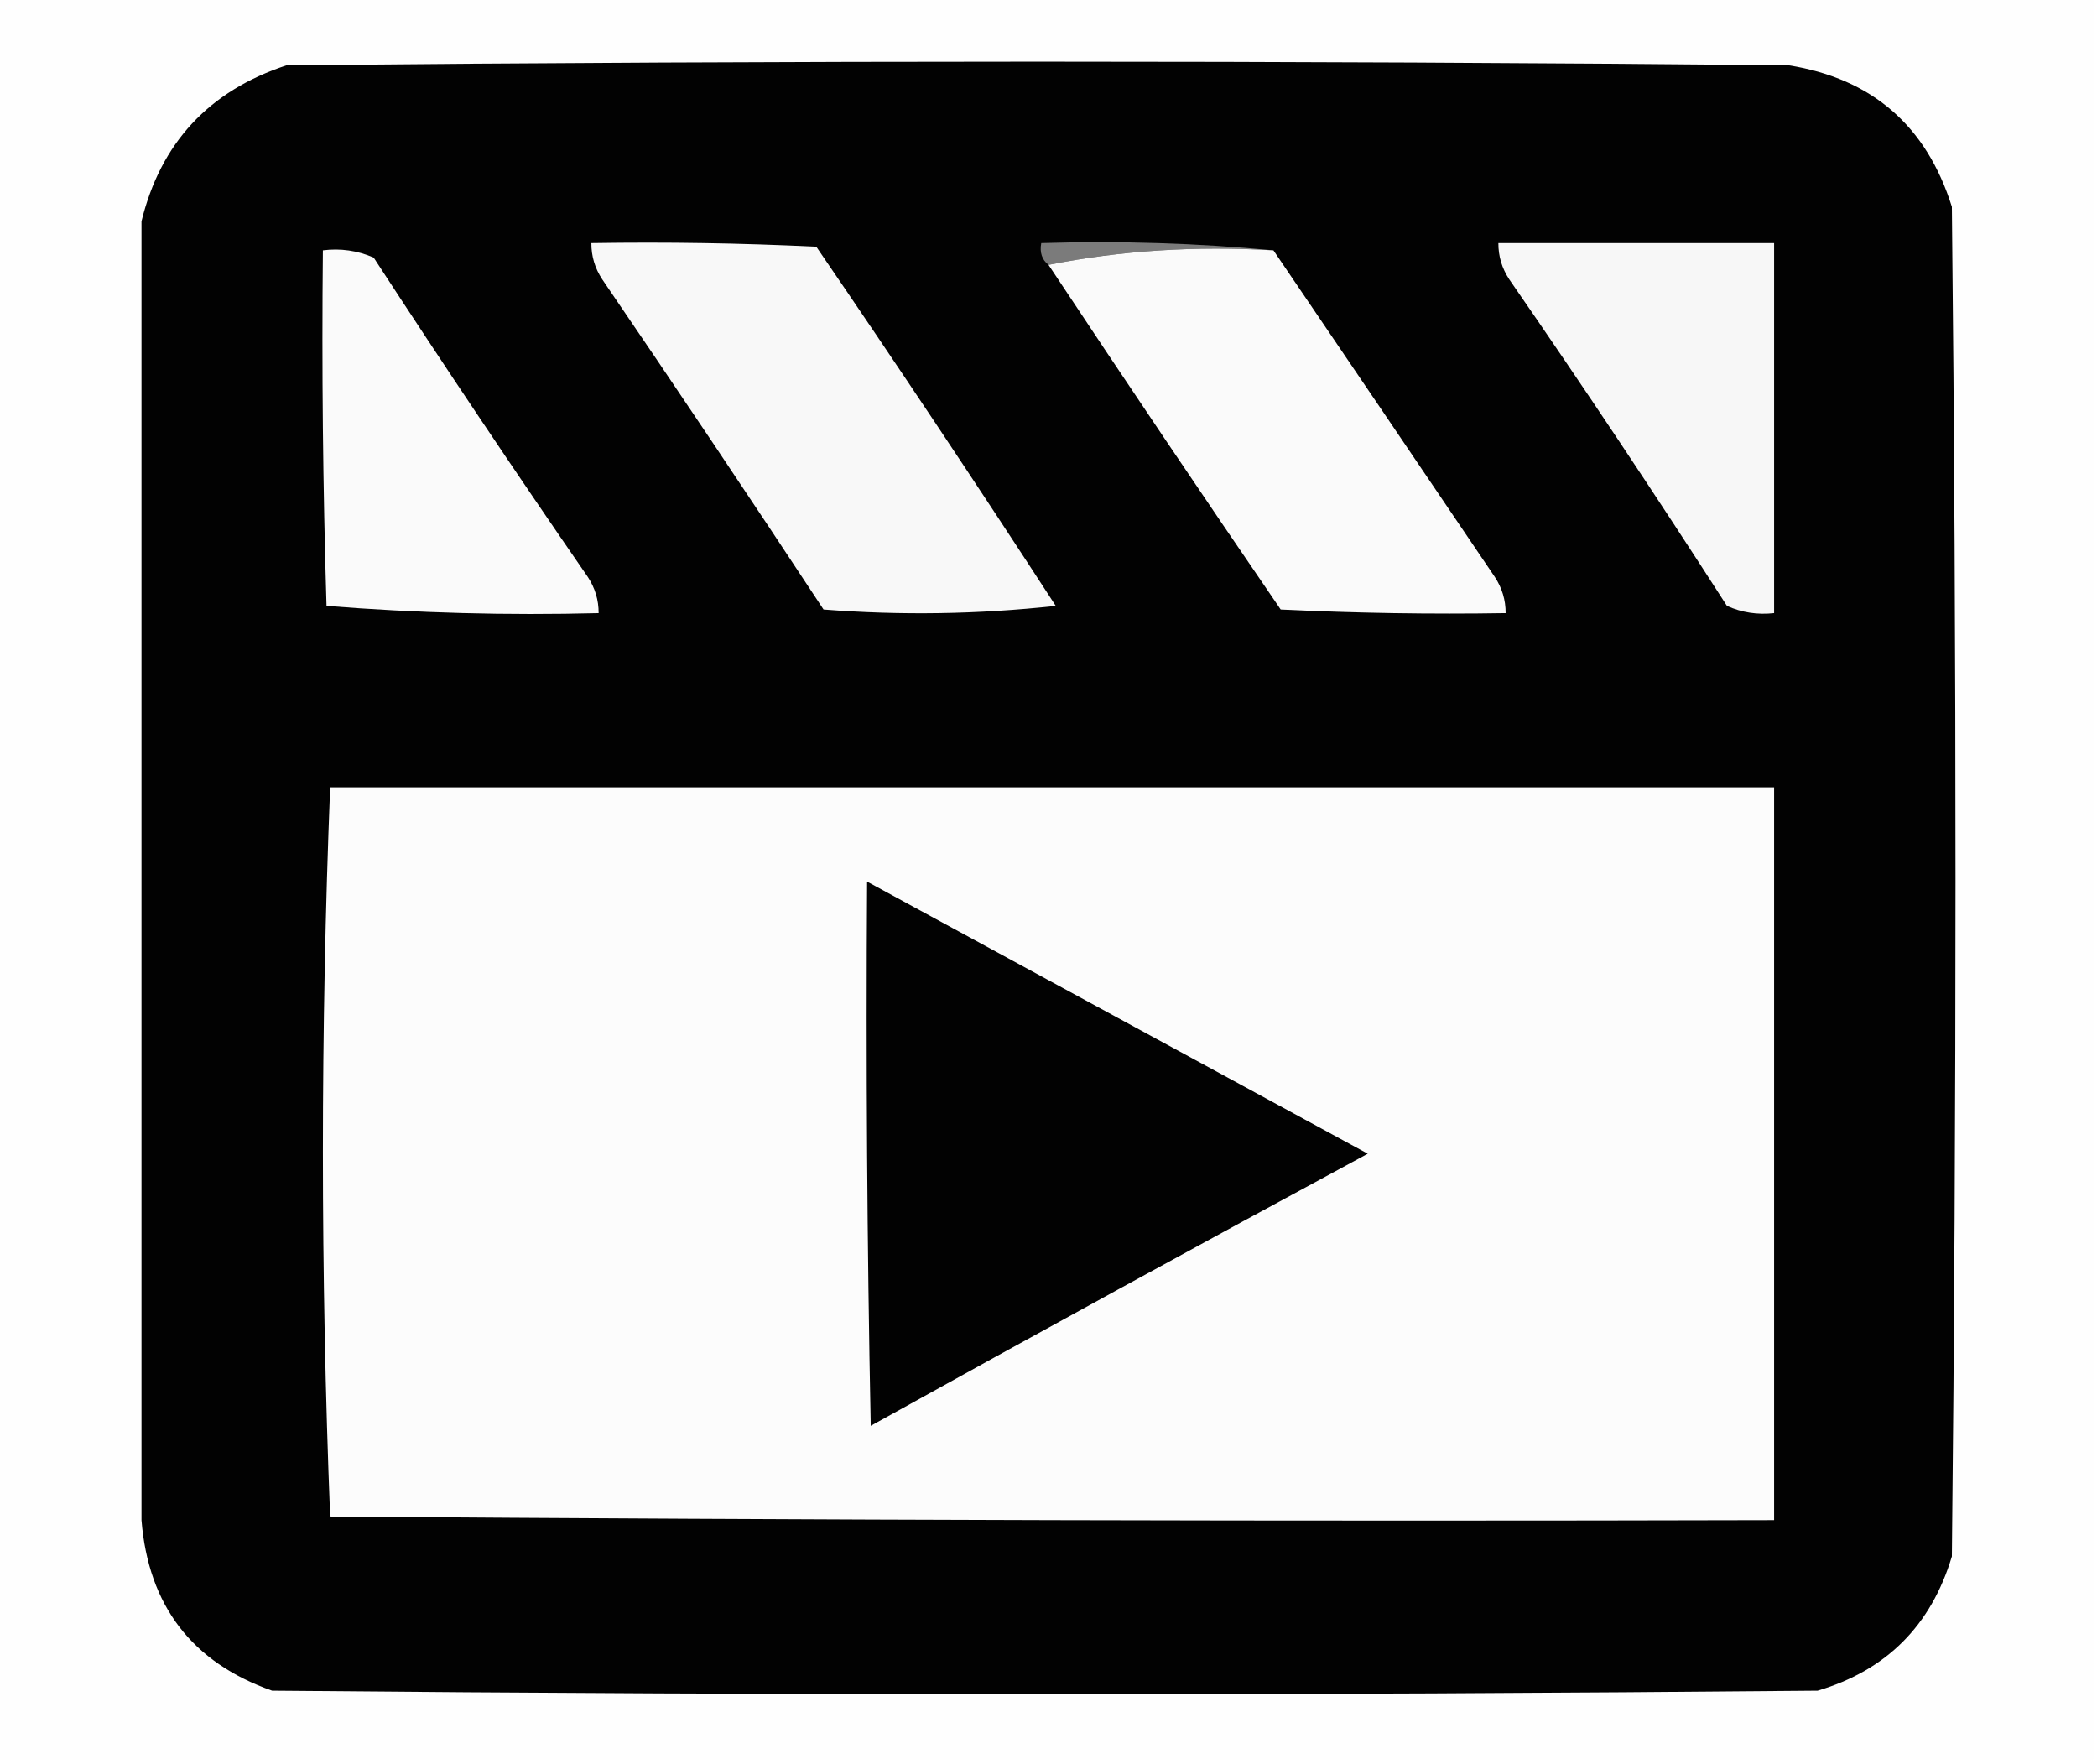
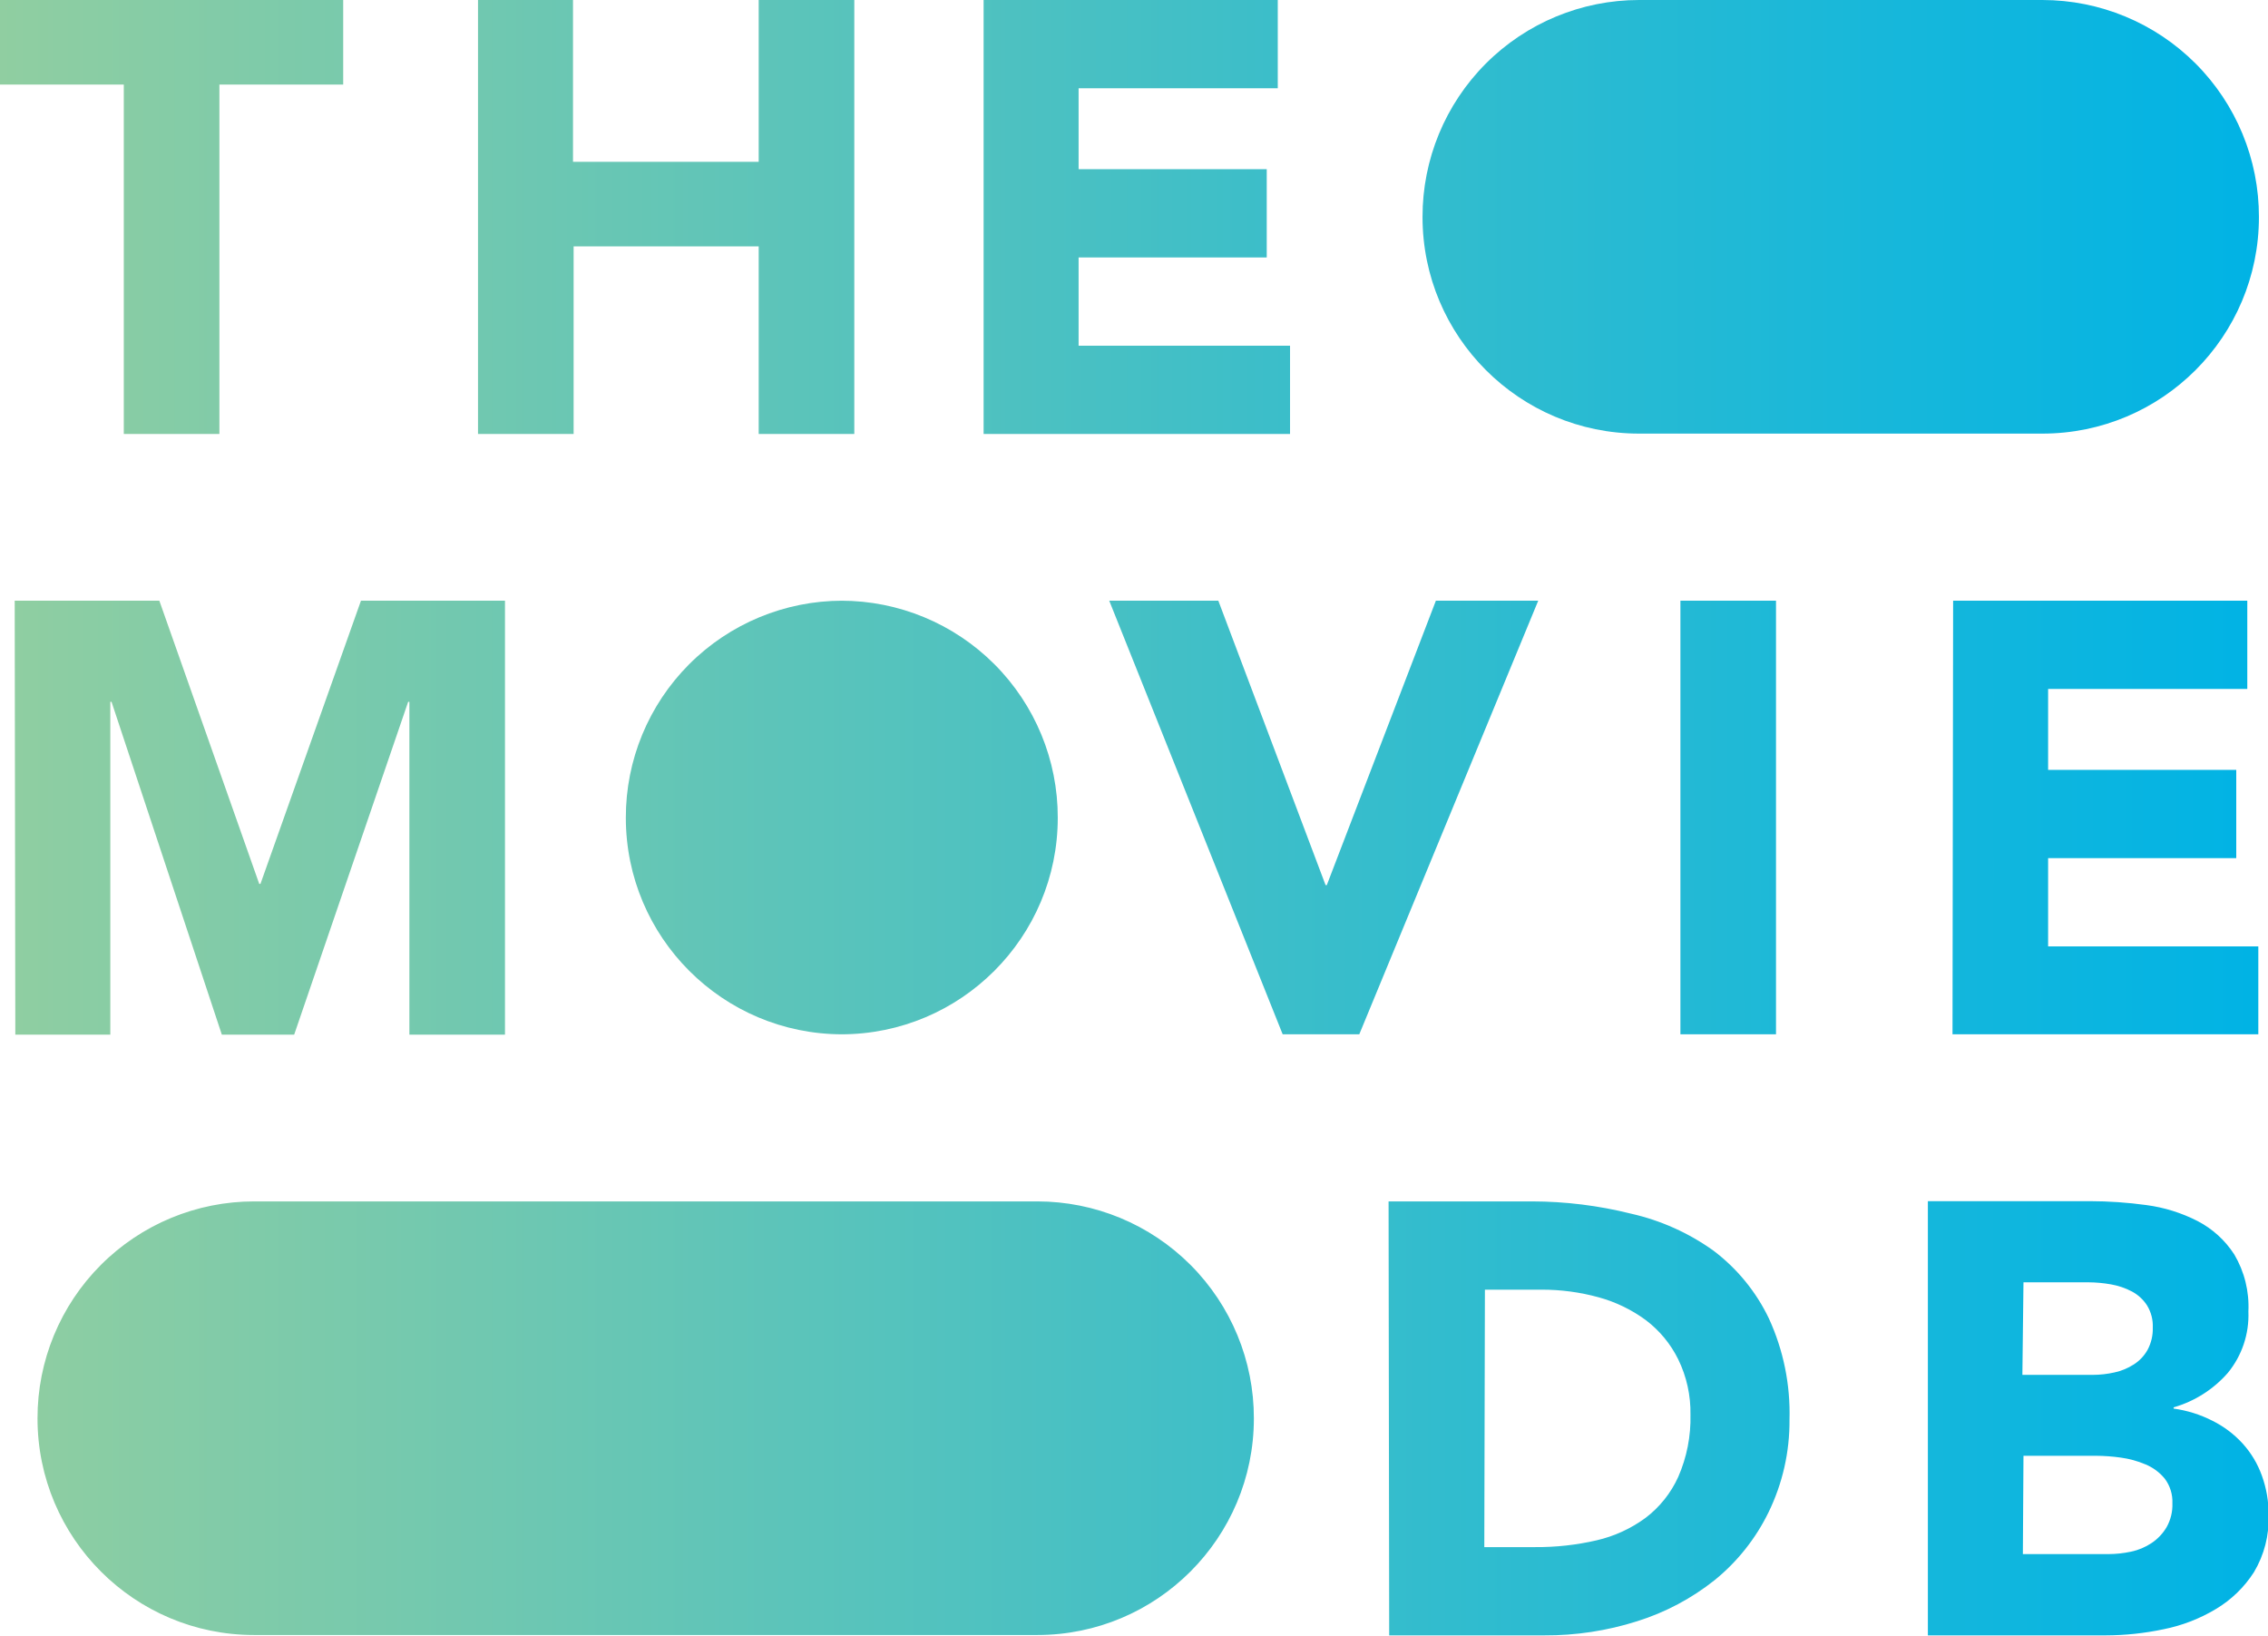
- <svg xmlns="http://www.w3.org/2000/svg" width="289" height="243" viewBox="0 0 289 243" fill="none">
-   <path fill-rule="evenodd" clip-rule="evenodd" d="M0 0C96.167 0 192.333 0 288.5 0C288.5 80.833 288.5 161.667 288.5 242.5C192.333 242.5 96.167 242.5 0 242.5C0 161.667 0 80.833 0 0Z" fill="#FEFEFE" />
-   <path fill-rule="evenodd" clip-rule="evenodd" d="M19.5 209.5C19.5 149.833 19.5 90.167 19.5 30.5C22.144 19.686 28.81 12.52 39.5 9C108.5 8.333 177.5 8.333 246.5 9C258.003 10.834 265.503 17.334 269 28.5C269.667 90.5 269.667 152.5 269 214.5C266.14 224.026 259.974 230.193 250.5 233C179.5 233.667 108.5 233.667 37.5 233C26.452 229.109 20.452 221.276 19.5 209.5Z" fill="#020202" />
-   <path fill-rule="evenodd" clip-rule="evenodd" d="M175.5 34.5C164.779 33.858 154.446 34.525 144.5 36.5C143.596 35.791 143.263 34.791 143.5 33.5C154.346 33.172 165.013 33.506 175.5 34.5Z" fill="#7B7B7B" />
-   <path fill-rule="evenodd" clip-rule="evenodd" d="M44.5 34.5C46.924 34.192 49.257 34.526 51.5 35.5C61.137 50.303 70.971 64.97 81 79.5C82.009 81.025 82.509 82.692 82.5 84.5C69.92 84.822 57.42 84.489 45 83.5C44.5 67.17 44.333 50.837 44.5 34.5Z" fill="#FAFAFA" />
-   <path fill-rule="evenodd" clip-rule="evenodd" d="M81.5 33.5C91.839 33.334 102.172 33.5 112.5 34C123.696 50.364 134.696 66.864 145.5 83.5C134.849 84.666 124.182 84.832 113.5 84C103.457 68.747 93.291 53.58 83 38.5C81.991 36.975 81.491 35.308 81.5 33.5Z" fill="#F8F8F8" />
-   <path fill-rule="evenodd" clip-rule="evenodd" d="M175.5 34.5C185.644 49.434 195.81 64.434 206 79.5C207.009 81.025 207.509 82.692 207.5 84.5C197.161 84.666 186.828 84.5 176.5 84C165.699 68.224 155.033 52.391 144.5 36.5C154.446 34.525 164.779 33.858 175.5 34.5Z" fill="#FAFAFA" />
-   <path fill-rule="evenodd" clip-rule="evenodd" d="M206.5 33.5C219.167 33.5 231.833 33.5 244.5 33.5C244.5 50.5 244.5 67.5 244.5 84.5C242.208 84.756 240.041 84.423 238 83.5C228.248 68.328 218.248 53.328 208 38.5C206.991 36.975 206.491 35.308 206.5 33.5Z" fill="#F7F7F7" />
-   <path fill-rule="evenodd" clip-rule="evenodd" d="M45.5 108.5C111.833 108.5 178.167 108.5 244.5 108.5C244.5 142.167 244.5 175.833 244.5 209.5C178.166 209.667 111.832 209.5 45.5 209C44.17 175.5 44.17 142 45.5 108.5Z" fill="#FCFCFC" />
-   <path fill-rule="evenodd" clip-rule="evenodd" d="M119.5 121.5C142.473 133.988 165.473 146.488 188.5 159C165.587 171.373 142.753 183.873 120 196.5C119.5 171.502 119.333 146.502 119.5 121.5Z" fill="#020202" />
+ <svg xmlns="http://www.w3.org/2000/svg" viewBox="0 0 185.04 133.4">
+   <defs>
+     <style>.cls-1{fill:url(#linear-gradient);}</style>
+     <linearGradient id="linear-gradient" y1="66.7" x2="185.04" y2="66.7" gradientUnits="userSpaceOnUse">
+       <stop offset="0" stop-color="#90cea1" />
+       <stop offset="0.56" stop-color="#3cbec9" />
+       <stop offset="1" stop-color="#00b3e5" />
+     </linearGradient>
+   </defs>
+   <g id="Layer_2" data-name="Layer 2">
+     <g id="Layer_1-2" data-name="Layer 1">
+       <path class="cls-1" d="M51.06,66.7h0A17.67,17.67,0,0,1,68.73,49h-.1A17.67,17.67,0,0,1,86.3,66.7h0A17.67,17.67,0,0,1,68.63,84.37h.1A17.67,17.67,0,0,1,51.06,66.7Zm82.67-31.33h32.9A17.67,17.67,0,0,0,184.3,17.7h0A17.67,17.67,0,0,0,166.63,0h-32.9A17.67,17.67,0,0,0,116.06,17.7h0A17.67,17.67,0,0,0,133.73,35.37Zm-113,98h63.9A17.67,17.67,0,0,0,102.3,115.7h0A17.67,17.67,0,0,0,84.63,98H20.73A17.67,17.67,0,0,0,3.06,115.7h0A17.67,17.67,0,0,0,20.73,133.37Zm83.92-49h6.25L125.5,49h-8.35l-8.9,23.2h-.1L99.4,49H90.5Zm32.45,0h7.8V49h-7.8Zm22.2,0h24.95V77.2H167.1V70h15.35V62.8H167.1V56.2h16.25V49h-24ZM10.1,35.4h7.8V6.9H28V0H0V6.9H10.1ZM39,35.4h7.8V20.1H61.9V35.4h7.8V0H61.9V13.2H46.75V0H39Zm41.25,0h25V28.2H88V21h15.35V13.8H88V7.2h16.25V0h-24Zm-79,49H9V57.25h.1l9,27.15H24l9.3-27.15h.1V84.4h7.8V49H29.45l-8.2,23.1h-.1L13,49H1.2Zm112.09,49H126a24.59,24.59,0,0,0,7.56-1.15,19.52,19.52,0,0,0,6.35-3.37,16.37,16.37,0,0,0,4.37-5.5A16.91,16.91,0,0,0,146,115.8a18.5,18.5,0,0,0-1.68-8.25,15.1,15.1,0,0,0-4.52-5.53A18.55,18.55,0,0,0,133.07,99,33.54,33.54,0,0,0,125,98H113.29Zm7.81-28.2h4.6a17.43,17.43,0,0,1,4.67.62,11.68,11.68,0,0,1,3.88,1.88,9,9,0,0,1,2.62,3.18,9.87,9.87,0,0,1,1,4.52,11.92,11.92,0,0,1-1,5.08,8.69,8.69,0,0,1-2.67,3.34,10.87,10.87,0,0,1-4,1.83,21.57,21.57,0,0,1-5,.55H121.1Zm36.14,28.2h14.5a23.11,23.11,0,0,0,4.73-.5,13.38,13.38,0,0,0,4.27-1.65,9.42,9.42,0,0,0,3.1-3,8.52,8.52,0,0,0,1.2-4.68,9.16,9.16,0,0,0-.55-3.2,7.79,7.79,0,0,0-1.57-2.62,8.38,8.38,0,0,0-2.45-1.85,10,10,0,0,0-3.18-1v-.1a9.28,9.28,0,0,0,4.43-2.82,7.42,7.42,0,0,0,1.67-5,8.34,8.34,0,0,0-1.15-4.65,7.88,7.88,0,0,0-3-2.73,12.9,12.9,0,0,0-4.17-1.3,34.42,34.42,0,0,0-4.63-.32h-13.2Zm7.8-28.8h5.3a10.79,10.79,0,0,1,1.85.17,5.77,5.77,0,0,1,1.7.58,3.33,3.33,0,0,1,1.23,1.13,3.22,3.22,0,0,1,.47,1.82,3.63,3.63,0,0,1-.42,1.8,3.34,3.34,0,0,1-1.13,1.2,4.78,4.78,0,0,1-1.57.65,8.16,8.16,0,0,1-1.78.2H165Zm0,14.15h5.9a15.12,15.12,0,0,1,2.05.15,7.83,7.83,0,0,1,2,.55,4,4,0,0,1,1.58,1.17,3.13,3.13,0,0,1,.62,2,3.71,3.71,0,0,1-.47,1.95,4,4,0,0,1-1.23,1.3,4.78,4.78,0,0,1-1.67.7,8.91,8.91,0,0,1-1.83.2h-7Z" />
+     </g>
+   </g>
</svg>
